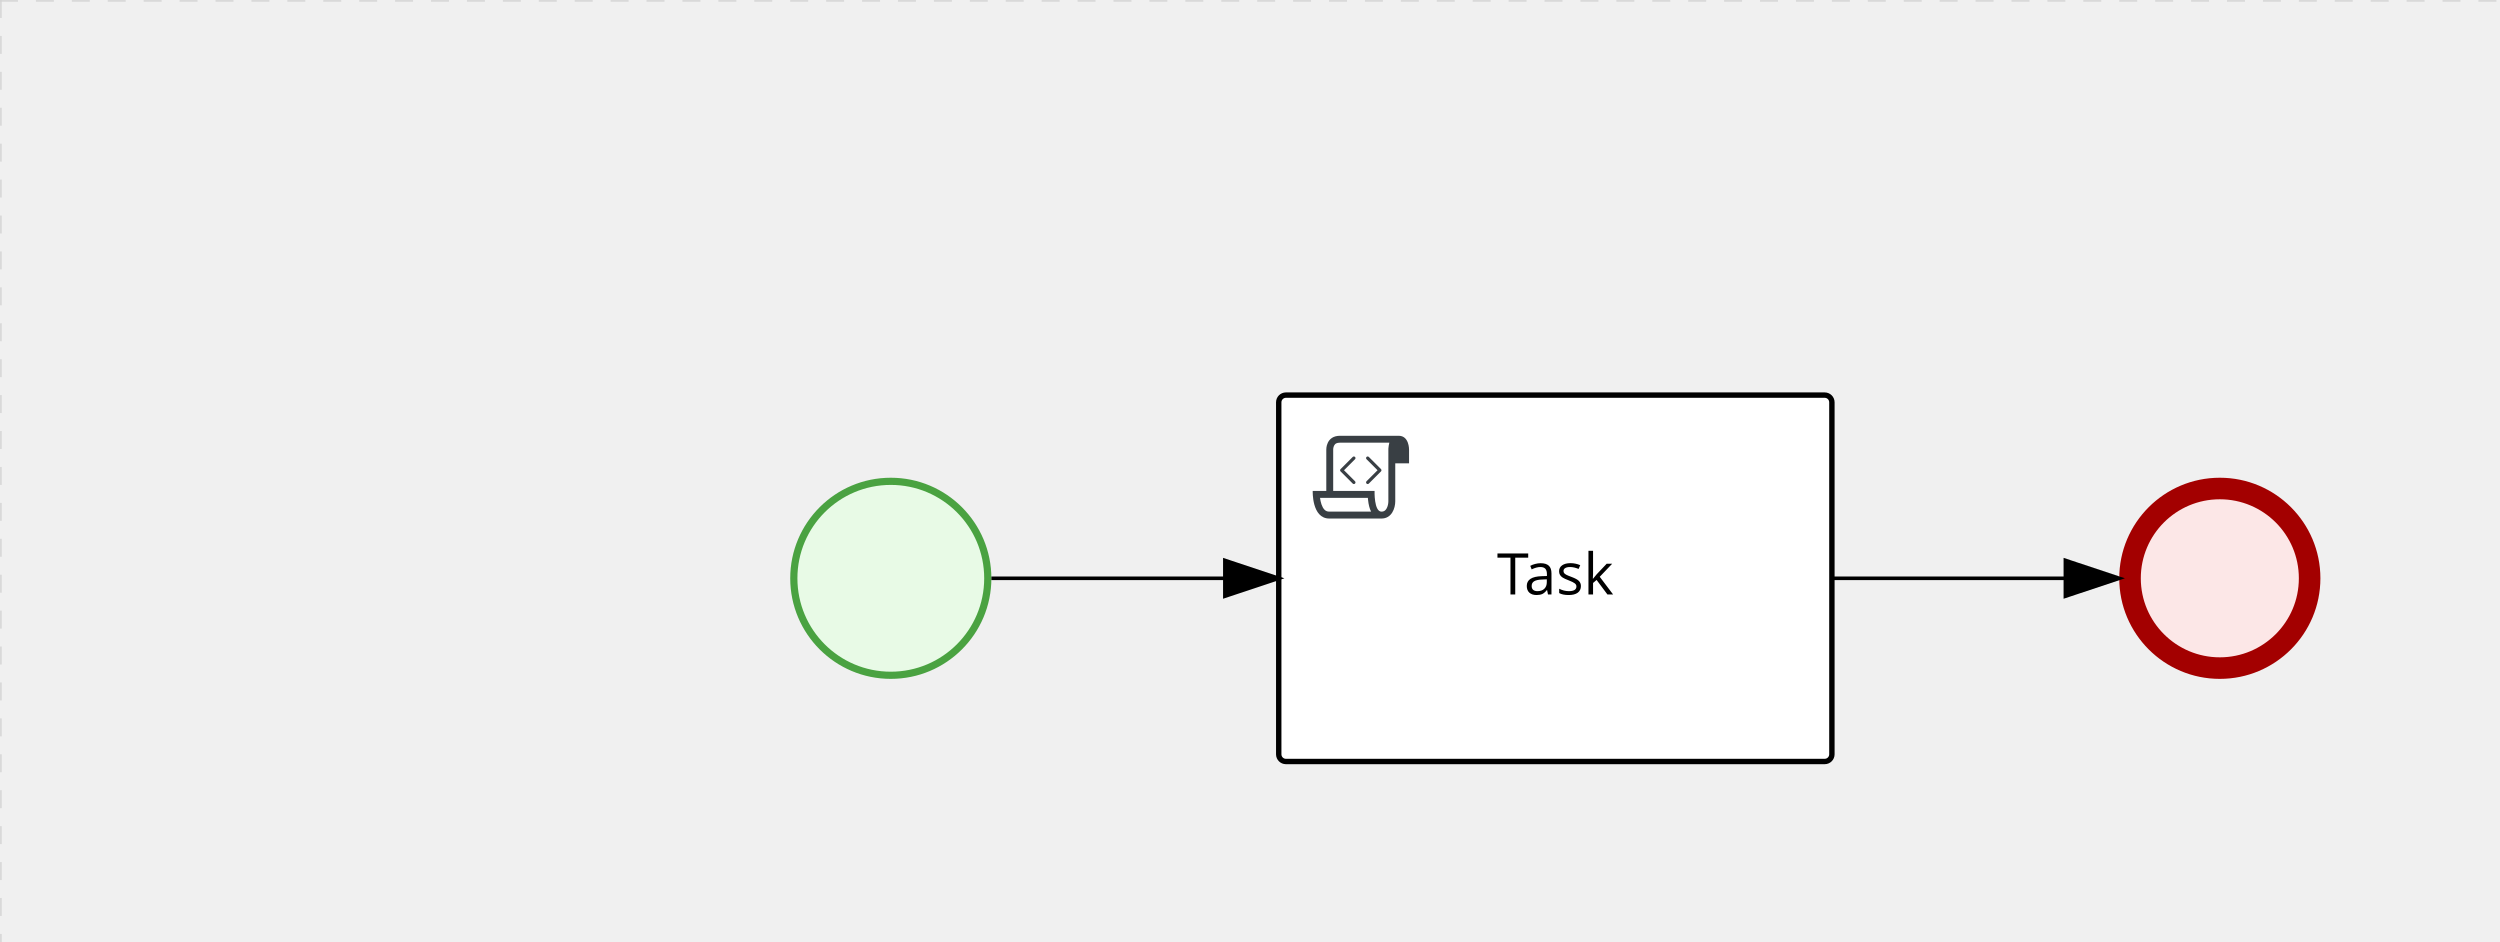
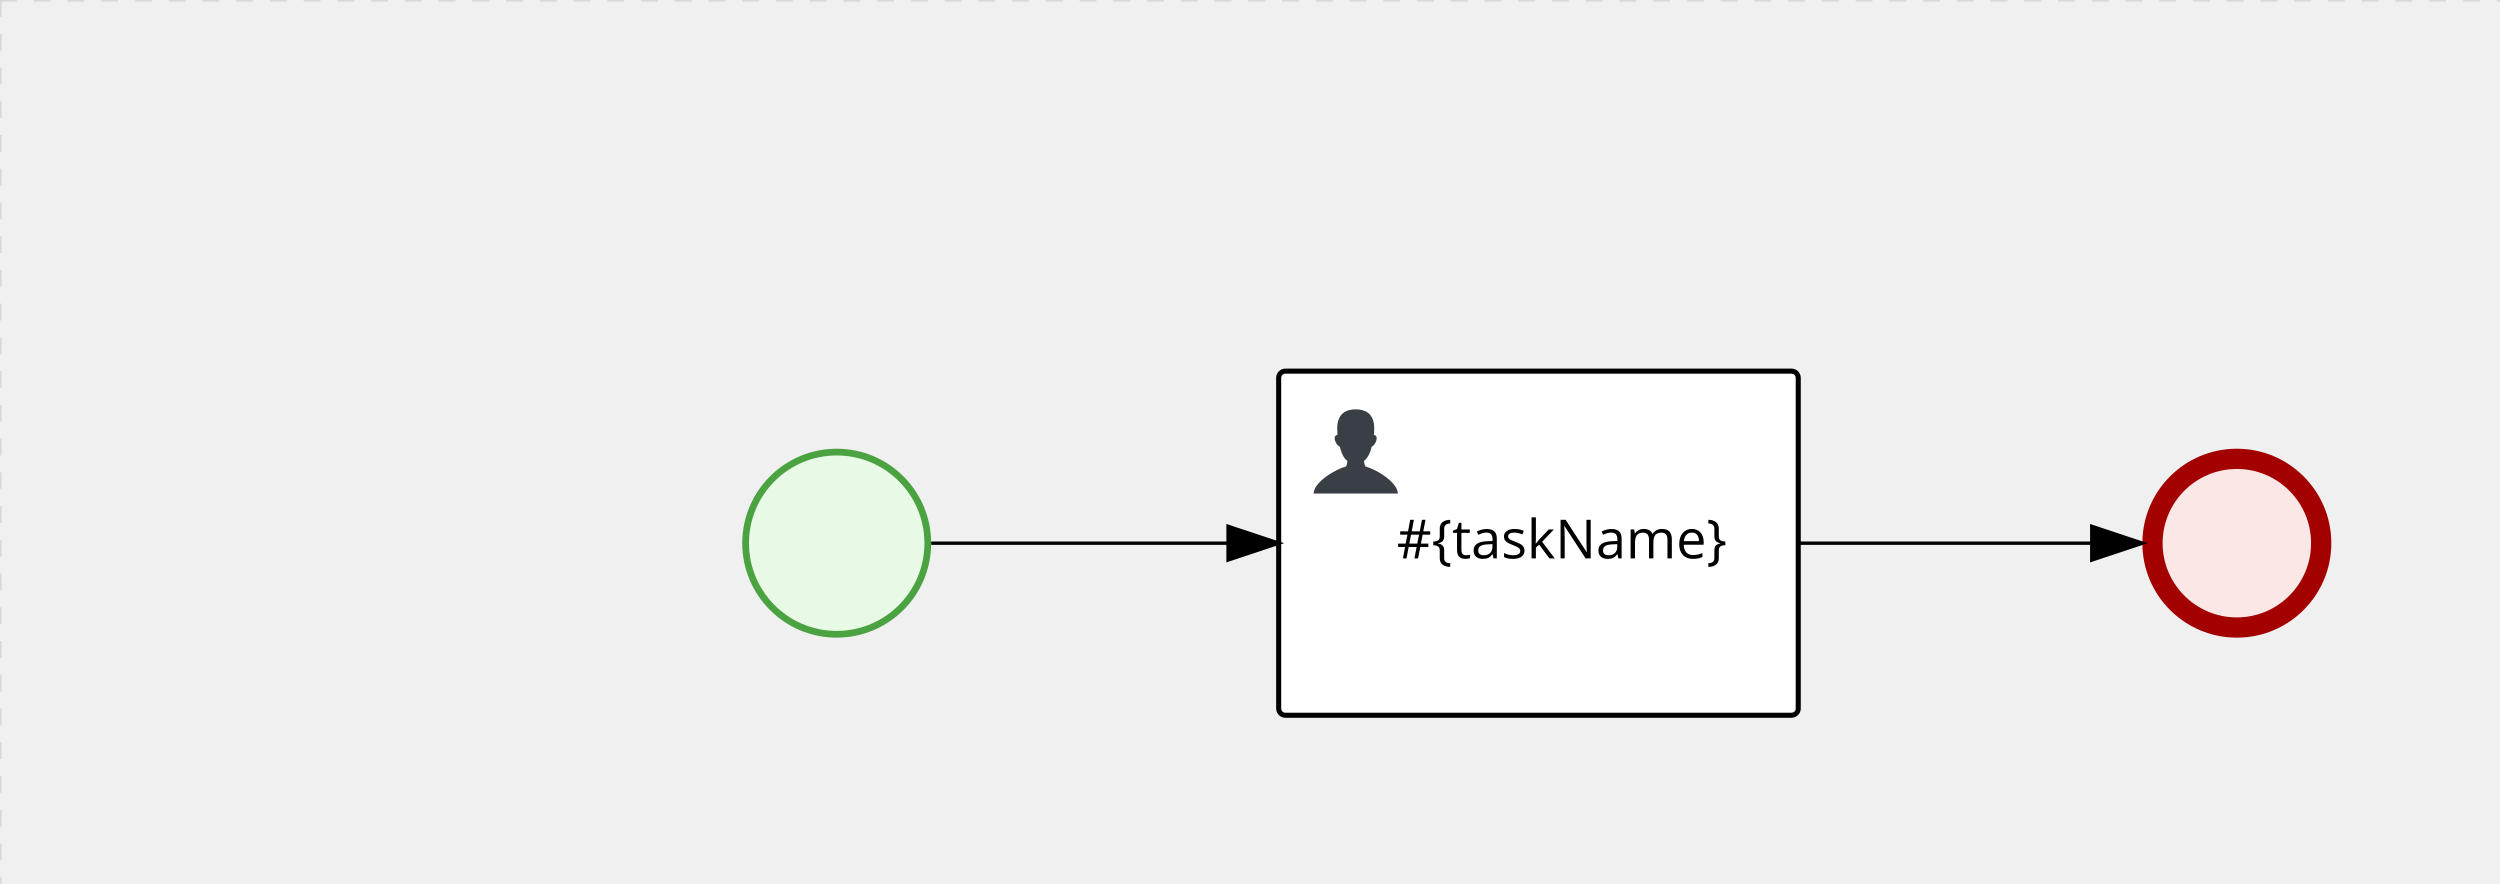
- <svg xmlns="http://www.w3.org/2000/svg" version="1.1" width="696" height="262" viewBox="0 0 696 262">
+ <svg xmlns="http://www.w3.org/2000/svg" version="1.1" width="741" height="262" viewBox="0 0 741 262">
  <defs />
  <g transform="matrix(1,0,0,1,0,0)">
    <g>
      <g>
        <g>
          <path fill="none" stroke="#d3d3d3" paint-order="fill stroke markers" d=" M 0 0 L 1200 0" stroke-miterlimit="10" stroke-opacity="0.8" stroke-dasharray="5" />
        </g>
        <g>
          <path fill="none" stroke="#d3d3d3" paint-order="fill stroke markers" d=" M 0 0 L 0 800" stroke-miterlimit="10" stroke-opacity="0.8" stroke-dasharray="5" />
        </g>
+       </g>
+       <g id="_E7759BC6-8A49-4AC7-A232-98C473B70855" bpmn2nodeid="_E7759BC6-8A49-4AC7-A232-98C473B70855" transform="matrix(1,0,0,1,635,133)">
+         <g>
+           <path fill="none" stroke="none" />
+         </g>
+         <g transform="matrix(0.125,0,0,0.125,0,0)">
+           <g transform="matrix(1,0,0,1,0,0)">
+             <path fill="#fce7e7" stroke="none" id="_E7759BC6-8A49-4AC7-A232-98C473B70855?shapeType=BACKGROUND" paint-order="stroke fill markers" d=" M 0 0 M 444 224 C 444 263.9 434.2 300.8 414.4 334.5 C 394.7 368.2 368 394.9 334.4 414.5 C 300.8 434.1 263.9 444 224 444 C 184.1 444 147.2 434.2 113.5 414.4 C 79.8 394.7 53.1 368 33.5 334.4 C 13.9 300.8 4 263.9 4 224 C 4 184.1 13.8 147.2 33.6 113.5 C 53.4 79.8 80.1 53.1 113.6 33.5 C 147.1 13.9 184.1 4 224 4 C 263.9 4 300.8 13.8 334.5 33.6 C 368.2 53.4 394.9 80.1 414.5 113.6 C 434.1 147.1 444 184.1 444 224 Z" />
+           </g>
+           <g>
+             <g transform="matrix(1,0,0,1,0,0)">
+               <g transform="matrix(1,0,0,1,0,0)">
+                 <path fill="#a30000" stroke="none" id="_E7759BC6-8A49-4AC7-A232-98C473B70855?shapeType=BORDER&amp;renderType=FILL" paint-order="stroke fill markers" d=" M 0 0 M 224 0 C 100.3 0 0 100.3 0 224 C 0 347.7 100.3 448 224 448 C 347.7 448 448 347.7 448 224 C 448 100.3 347.7 0 224 0 Z M 0 0 M 224 400 C 126.8 400 48 321.2 48 224 C 48 126.8 126.8 48 224 48 C 321.2 48 400 126.8 400 224 C 400 321.2 321.2 400 224 400 Z" />
+               </g>
+             </g>
+           </g>
+         </g>
+         <g transform="matrix(1,0,0,1,28,61)" />
      </g>
      <g id="_22822E2F-F72E-4963-A914-2FC893723A54" bpmn2nodeid="_22822E2F-F72E-4963-A914-2FC893723A54" transform="matrix(1,0,0,1,220,133)">
        <g>
          <path fill="none" stroke="none" />
        </g>
        <g transform="matrix(0.125,0,0,0.125,0,0)">
          <g transform="matrix(1,0,0,1,0,0)">
            <path fill="#e8fae6" stroke="none" id="_22822E2F-F72E-4963-A914-2FC893723A54?shapeType=BACKGROUND" paint-order="stroke fill markers" d=" M 0 0 M 444 224 C 444 263.9 434.2 300.8 414.4 334.5 C 394.7 368.2 368 394.9 334.4 414.5 C 300.8 434.1 263.9 444 224 444 C 184.1 444 147.2 434.2 113.5 414.4 C 79.8 394.7 53.1 368 33.5 334.4 C 13.9 300.8 4 263.9 4 224 C 4 184.1 13.8 147.2 33.6 113.5 C 53.4 79.8 80.1 53.1 113.6 33.5 C 147.1 13.9 184.1 4 224 4 C 263.9 4 300.8 13.8 334.5 33.6 C 368.2 53.4 394.9 80.1 414.5 113.6 C 434.1 147.1 444 184.1 444 224 Z" />
          </g>
          <g>
            <g transform="matrix(1,0,0,1,0,0)">
              <g transform="matrix(1,0,0,1,0,0)">
-                 <path fill="rgb(74,162,65)" stroke="none" id="_22822E2F-F72E-4963-A914-2FC893723A54?shapeType=BORDER&amp;renderType=FILL" paint-order="stroke fill markers" d=" M 0 0 M 224 0 C 100.3 0 0 100.3 0 224 C 0 347.7 100.3 448 224 448 C 347.7 448 448 347.7 448 224 C 448 100.3 347.7 0 224 0 Z M 0 0 M 224 432 C 109.1 432 16 338.9 16 224 C 16 109.1 109.1 16 224 16 C 338.9 16 432 109.1 432 224 C 432 338.9 338.9 432 224 432 Z" />
+                 <path fill="#4aa241" stroke="none" id="_22822E2F-F72E-4963-A914-2FC893723A54?shapeType=BORDER&amp;renderType=FILL" paint-order="stroke fill markers" d=" M 0 0 M 224 0 C 100.3 0 0 100.3 0 224 C 0 347.7 100.3 448 224 448 C 347.7 448 448 347.7 448 224 C 448 100.3 347.7 0 224 0 Z M 0 0 M 224 432 C 109.1 432 16 338.9 16 224 C 16 109.1 109.1 16 224 16 C 338.9 16 432 109.1 432 224 C 432 338.9 338.9 432 224 432 Z" />
              </g>
            </g>
          </g>
        </g>
        <g transform="matrix(1,0,0,1,28,61)" />
      </g>
-       <g transform="matrix(1,0,0,1,220,133)" />
-       <g id="_E7759BC6-8A49-4AC7-A232-98C473B70855" bpmn2nodeid="_E7759BC6-8A49-4AC7-A232-98C473B70855" transform="matrix(1,0,0,1,590,133)">
-         <g>
-           <path fill="none" stroke="none" />
-         </g>
-         <g transform="matrix(0.125,0,0,0.125,0,0)">
-           <g transform="matrix(1,0,0,1,0,0)">
-             <path fill="#fce7e7" stroke="none" id="_E7759BC6-8A49-4AC7-A232-98C473B70855?shapeType=BACKGROUND" paint-order="stroke fill markers" d=" M 0 0 M 444 224 C 444 263.9 434.2 300.8 414.4 334.5 C 394.7 368.2 368 394.9 334.4 414.5 C 300.8 434.1 263.9 444 224 444 C 184.1 444 147.2 434.2 113.5 414.4 C 79.8 394.7 53.1 368 33.5 334.4 C 13.9 300.8 4 263.9 4 224 C 4 184.1 13.8 147.2 33.6 113.5 C 53.4 79.8 80.1 53.1 113.6 33.5 C 147.1 13.9 184.1 4 224 4 C 263.9 4 300.8 13.8 334.5 33.6 C 368.2 53.4 394.9 80.1 414.5 113.6 C 434.1 147.1 444 184.1 444 224 Z" />
-           </g>
-           <g>
-             <g transform="matrix(1,0,0,1,0,0)">
-               <g transform="matrix(1,0,0,1,0,0)">
-                 <path fill="rgb(163,0,0)" stroke="none" id="_E7759BC6-8A49-4AC7-A232-98C473B70855?shapeType=BORDER&amp;renderType=FILL" paint-order="stroke fill markers" d=" M 0 0 M 224 0 C 100.3 0 0 100.3 0 224 C 0 347.7 100.3 448 224 448 C 347.7 448 448 347.7 448 224 C 448 100.3 347.7 0 224 0 Z M 0 0 M 224 400 C 126.8 400 48 321.2 48 224 C 48 126.8 126.8 48 224 48 C 321.2 48 400 126.8 400 224 C 400 321.2 321.2 400 224 400 Z" />
-               </g>
-             </g>
-           </g>
-         </g>
-         <g transform="matrix(1,0,0,1,28,61)" />
-       </g>
-       <g transform="matrix(1,0,0,1,590,133)" />
-       <g id="_6D359E17-8452-4D04-B62D-53E0BAC87CB8" bpmn2nodeid="_6D359E17-8452-4D04-B62D-53E0BAC87CB8" transform="matrix(1,0,0,1,356,110)">
+       <g id="_6D359E17-8452-4D04-B62D-53E0BAC87CB8" bpmn2nodeid="_6D359E17-8452-4D04-B62D-53E0BAC87CB8" transform="matrix(1,0,0,1,379,110)">
        <g>
          <path fill="none" stroke="none" />
        </g>
        <g transform="matrix(1,0,0,1,0,0)">
          <path fill="#ffffff" stroke="none" id="_6D359E17-8452-4D04-B62D-53E0BAC87CB8?shapeType=BACKGROUND" paint-order="stroke fill markers" d=" M 2 0 L 152 0 L 152 0 A 2 2 0 0 1 154 2 L 154 100 L 154 100 A 2 2 0 0 1 152 102 L 2 102 L 2 102 A 2 2 0 0 1 0 100 L 0 2 L 0 2 A 2 2 0 0 1 2 0 Z" />
        </g>
        <g transform="matrix(1,0,0,1,0,0)">
          <path fill="none" stroke="rgb(0,0,0)" id="_6D359E17-8452-4D04-B62D-53E0BAC87CB8?shapeType=BORDER&amp;renderType=STROKE" paint-order="fill stroke markers" d=" M 2 0 L 152 0 L 152 0 A 2 2 0 0 1 154 2 L 154 100 L 154 100 A 2 2 0 0 1 152 102 L 2 102 L 2 102 A 2 2 0 0 1 0 100 L 0 2 L 0 2 A 2 2 0 0 1 2 0 Z" stroke-miterlimit="10" stroke-width="1.5" stroke-dasharray="" />
        </g>
        <g>
          <g transform="matrix(0.06,0,0,0.06,9.4,9.4)">
            <g transform="matrix(1,0,0,1,0,0)">
-               <path fill="#393f44" stroke="none" id="_6D359E17-8452-4D04-B62D-53E0BAC87CB8undefined" paint-order="stroke fill markers" d=" M 0 0 M 197.3 130.2 C 194.4 127.3 189.6 127.3 186.7 130.2 L 130.2 186.7 C 127.3 189.6 127.3 194.4 130.2 197.3 L 186.7 253.8 C 188.1 255.3 190.1 256 192 256 C 193.9 256 195.9 255.3 197.3 253.7 C 200.2 250.8 200.2 246 197.3 243.1 L 146.2 192 L 197.3 140.8 C 200.2 137.9 200.2 133.1 197.3 130.2 Z" />
-             </g>
-             <g transform="matrix(1,0,0,1,0,0)">
-               <path fill="#393f44" stroke="none" id="_6D359E17-8452-4D04-B62D-53E0BAC87CB8undefined" paint-order="stroke fill markers" d=" M 0 0 M 261.3 130.2 C 258.4 127.3 253.6 127.3 250.7 130.2 C 247.8 133.1 247.8 137.9 250.7 140.8 L 301.8 191.9 L 250.7 243 C 247.8 245.9 247.8 250.7 250.7 253.6 C 252.1 255.3 254.1 256 256 256 C 257.9 256 259.9 255.3 261.3 253.8 L 317.8 197.3 C 320.7 194.4 320.7 189.6 317.8 186.7 L 261.3 130.2 Z" />
-             </g>
-             <g transform="matrix(1,0,0,1,0,0)">
-               <path fill="#393f44" stroke="none" id="_6D359E17-8452-4D04-B62D-53E0BAC87CB8undefined" paint-order="stroke fill markers" d=" M 0 0 M 400 32 C 400 32 152.8 32 128 32 C 62 32 64 96 64 96 L 64 288 L 1 288 C 1 288 -4 416 78 416 L 320 416 C 368 416 384 368 384 336 C 384 314.2 384 224.4 384 160 L 448 160 L 448 96 C 448 96 449 32 400 32 Z M 0 0 M 78 383.9 C 68.5 383.9 61.6 381.1 55.5 374.9 C 43.4 362.4 37.5 339.6 34.9 320 L 256.9 320 C 257.1 322.7 257.3 325.4 257.6 328.2 C 260 351.6 264.7 370.1 271.9 383.9 L 78 383.9 L 78 383.9 Z M 0 0 M 352 336 C 352 345.9 349.6 360.3 342.9 371 C 337.2 380.1 330.4 384 320 384 C 285 384 288 288 288 288 L 96 288 L 96 96 L 96 95.9 L 96 95.1 C 96 90.6 97.6 78.3 104.7 71.2 C 106.5 69.4 111.9 64 128 64 L 356.5 64 C 354.4 72.8 352.8 81.8 352.2 89.9 C 352.2 90.5 352.1 91.1 352.1 91.7 C 352.1 92 352.1 92.3 352.1 92.6 C 352 94.8 352 96 352 96 L 352 160 L 352 336 Z" />
+               <path fill="#393f44" stroke="none" id="_6D359E17-8452-4D04-B62D-53E0BAC87CB8undefined" paint-order="stroke fill markers" d=" M 0 0 M 16 445.21 C 16 440.869 18.784 431.129 22.001 424.217 C 35.768 394.64 77.283 359.28 129 333.084 C 144.516 325.224 157.347 319.964 167.807 317.174 C 171.932 316.074 175.729 314.414 176.525 313.363 C 178.894 310.234 180.914 302.908 181.727 294.5 L 182.5 286.5 L 178.507 283.455 C 166.303 274.146 154.284 251.678 148.04 226.5 C 145.611 216.707 145.056 215.462 142.984 215.158 C 141.703 214.97 138.083 212.243 134.939 209.099 C 123.233 197.393 116.891 177.376 121.44 166.49 C 123.002 162.751 128.155 159.01 131.75 159.004 C 134.448 159 134.471 158.603 132.914 138.788 C 130.927 113.496 134.279 92.265 143.132 74.076 C 152.232 55.38 167.569 42.882 189.049 36.66 C 210.203 30.532 237.797 30.532 258.951 36.66 C 300.042 48.563 318.958 83.806 314.955 141 C 314.32 150.075 313.624 157.788 313.409 158.14 C 313.194 158.493 314.575 159.073 316.479 159.43 C 328.929 161.766 330.986 177.018 321.496 196.621 C 316.903 206.109 309.357 214.508 304.817 215.185 C 303.023 215.453 302.293 217.146 299.943 226.5 C 296.659 239.567 294.474 245.305 287.948 257.995 C 282.491 268.606 273.035 281.109 268.108 284.229 L 264.871 286.278 L 265.518 292.889 C 266.345 301.33 268.639 309.871 270.877 312.837 C 272.067 314.415 275.002 315.79 280.063 317.139 C 291.069 320.075 303.617 325.274 321 334.102 C 369.815 358.891 410.848 393.758 425.032 422.5 C 429.07 430.682 432 440.232 432 445.21 L 432 448 L 224 448 L 16 448 L 16 445.21 Z" />
            </g>
          </g>
        </g>
-         <g transform="matrix(1,0,0,1,60.75,43.5)">
-           <text fill="#000000" stroke="none" font-family="Open Sans" font-size="12pt" font-style="normal" font-weight="normal" text-decoration="normal" x="16.25" y="12" text-anchor="middle" dominant-baseline="alphabetic">Task</text>
+         <g transform="matrix(1,0,0,1,4.04,13.68)">
+           <g transform="matrix(0.04,0,0,0.04,63.36,69.12)">
+             <g transform="matrix(1,0,0,1,0,0)">
+               <path fill="none" stroke="none" />
+             </g>
+             <g transform="matrix(1,0,0,1,0,0)">
+               <path fill="none" stroke="none" />
+             </g>
+           </g>
+         </g>
+         <g transform="matrix(1,0,0,1,35,43.5)">
+           <text fill="#000000" stroke="none" font-family="Open Sans" font-size="12pt" font-style="normal" font-weight="normal" text-decoration="normal" x="48.93" y="12" text-anchor="middle" dominant-baseline="alphabetic">#{taskName}</text>
        </g>
      </g>
      <g id="_F4827BD1-9BDE-4FF6-B974-1B3978A0DFB3" bpmn2nodeid="_F4827BD1-9BDE-4FF6-B974-1B3978A0DFB3">
        <g>
-           <path fill="none" stroke="#000000" paint-order="fill stroke markers" d=" M 276 161 L 341 161" stroke-miterlimit="10" stroke-dasharray="" />
+           <path fill="none" stroke="#000000" paint-order="fill stroke markers" d=" M 276 161 L 364 161" stroke-miterlimit="10" stroke-dasharray="" />
        </g>
        <g transform="matrix(1,0,0,1,276,161)" />
-         <g transform="matrix(6.123233995736766e-17,1,-1,6.123233995736766e-17,356,156)">
+         <g transform="matrix(6.123233995736766e-17,1,-1,6.123233995736766e-17,379,156)">
          <path fill="#000000" stroke="#000000" paint-order="fill stroke markers" d=" M 10 15 L 0 15 L 5 0 Z" stroke-miterlimit="10" stroke-dasharray="" />
        </g>
        <g transform="matrix(1,0,0,1,276,151)" />
      </g>
      <g id="_7A2CB799-66D1-4848-B7E8-2C6AEEC0DA66" bpmn2nodeid="_7A2CB799-66D1-4848-B7E8-2C6AEEC0DA66">
        <g>
-           <path fill="none" stroke="#000000" paint-order="fill stroke markers" d=" M 510 161 L 575 161" stroke-miterlimit="10" stroke-dasharray="" />
+           <path fill="none" stroke="#000000" paint-order="fill stroke markers" d=" M 533 161 L 620 161" stroke-miterlimit="10" stroke-dasharray="" />
        </g>
-         <g transform="matrix(1,0,0,1,510,161)" />
-         <g transform="matrix(6.123233995736766e-17,1,-1,6.123233995736766e-17,590,156)">
+         <g transform="matrix(1,0,0,1,533,161)" />
+         <g transform="matrix(6.123233995736766e-17,1,-1,6.123233995736766e-17,635,156)">
          <path fill="#000000" stroke="#000000" paint-order="fill stroke markers" d=" M 10 15 L 0 15 L 5 0 Z" stroke-miterlimit="10" stroke-dasharray="" />
        </g>
-         <g transform="matrix(1,0,0,1,510,151)" />
+         <g transform="matrix(1,0,0,1,533,151)" />
      </g>
-       <g transform="matrix(1,0,0,1,356,110)" />
+       <g transform="matrix(1,0,0,1,635,133)" />
+       <g transform="matrix(1,0,0,1,220,133)" />
+       <g transform="matrix(1,0,0,1,379,110)" />
    </g>
  </g>
</svg>
